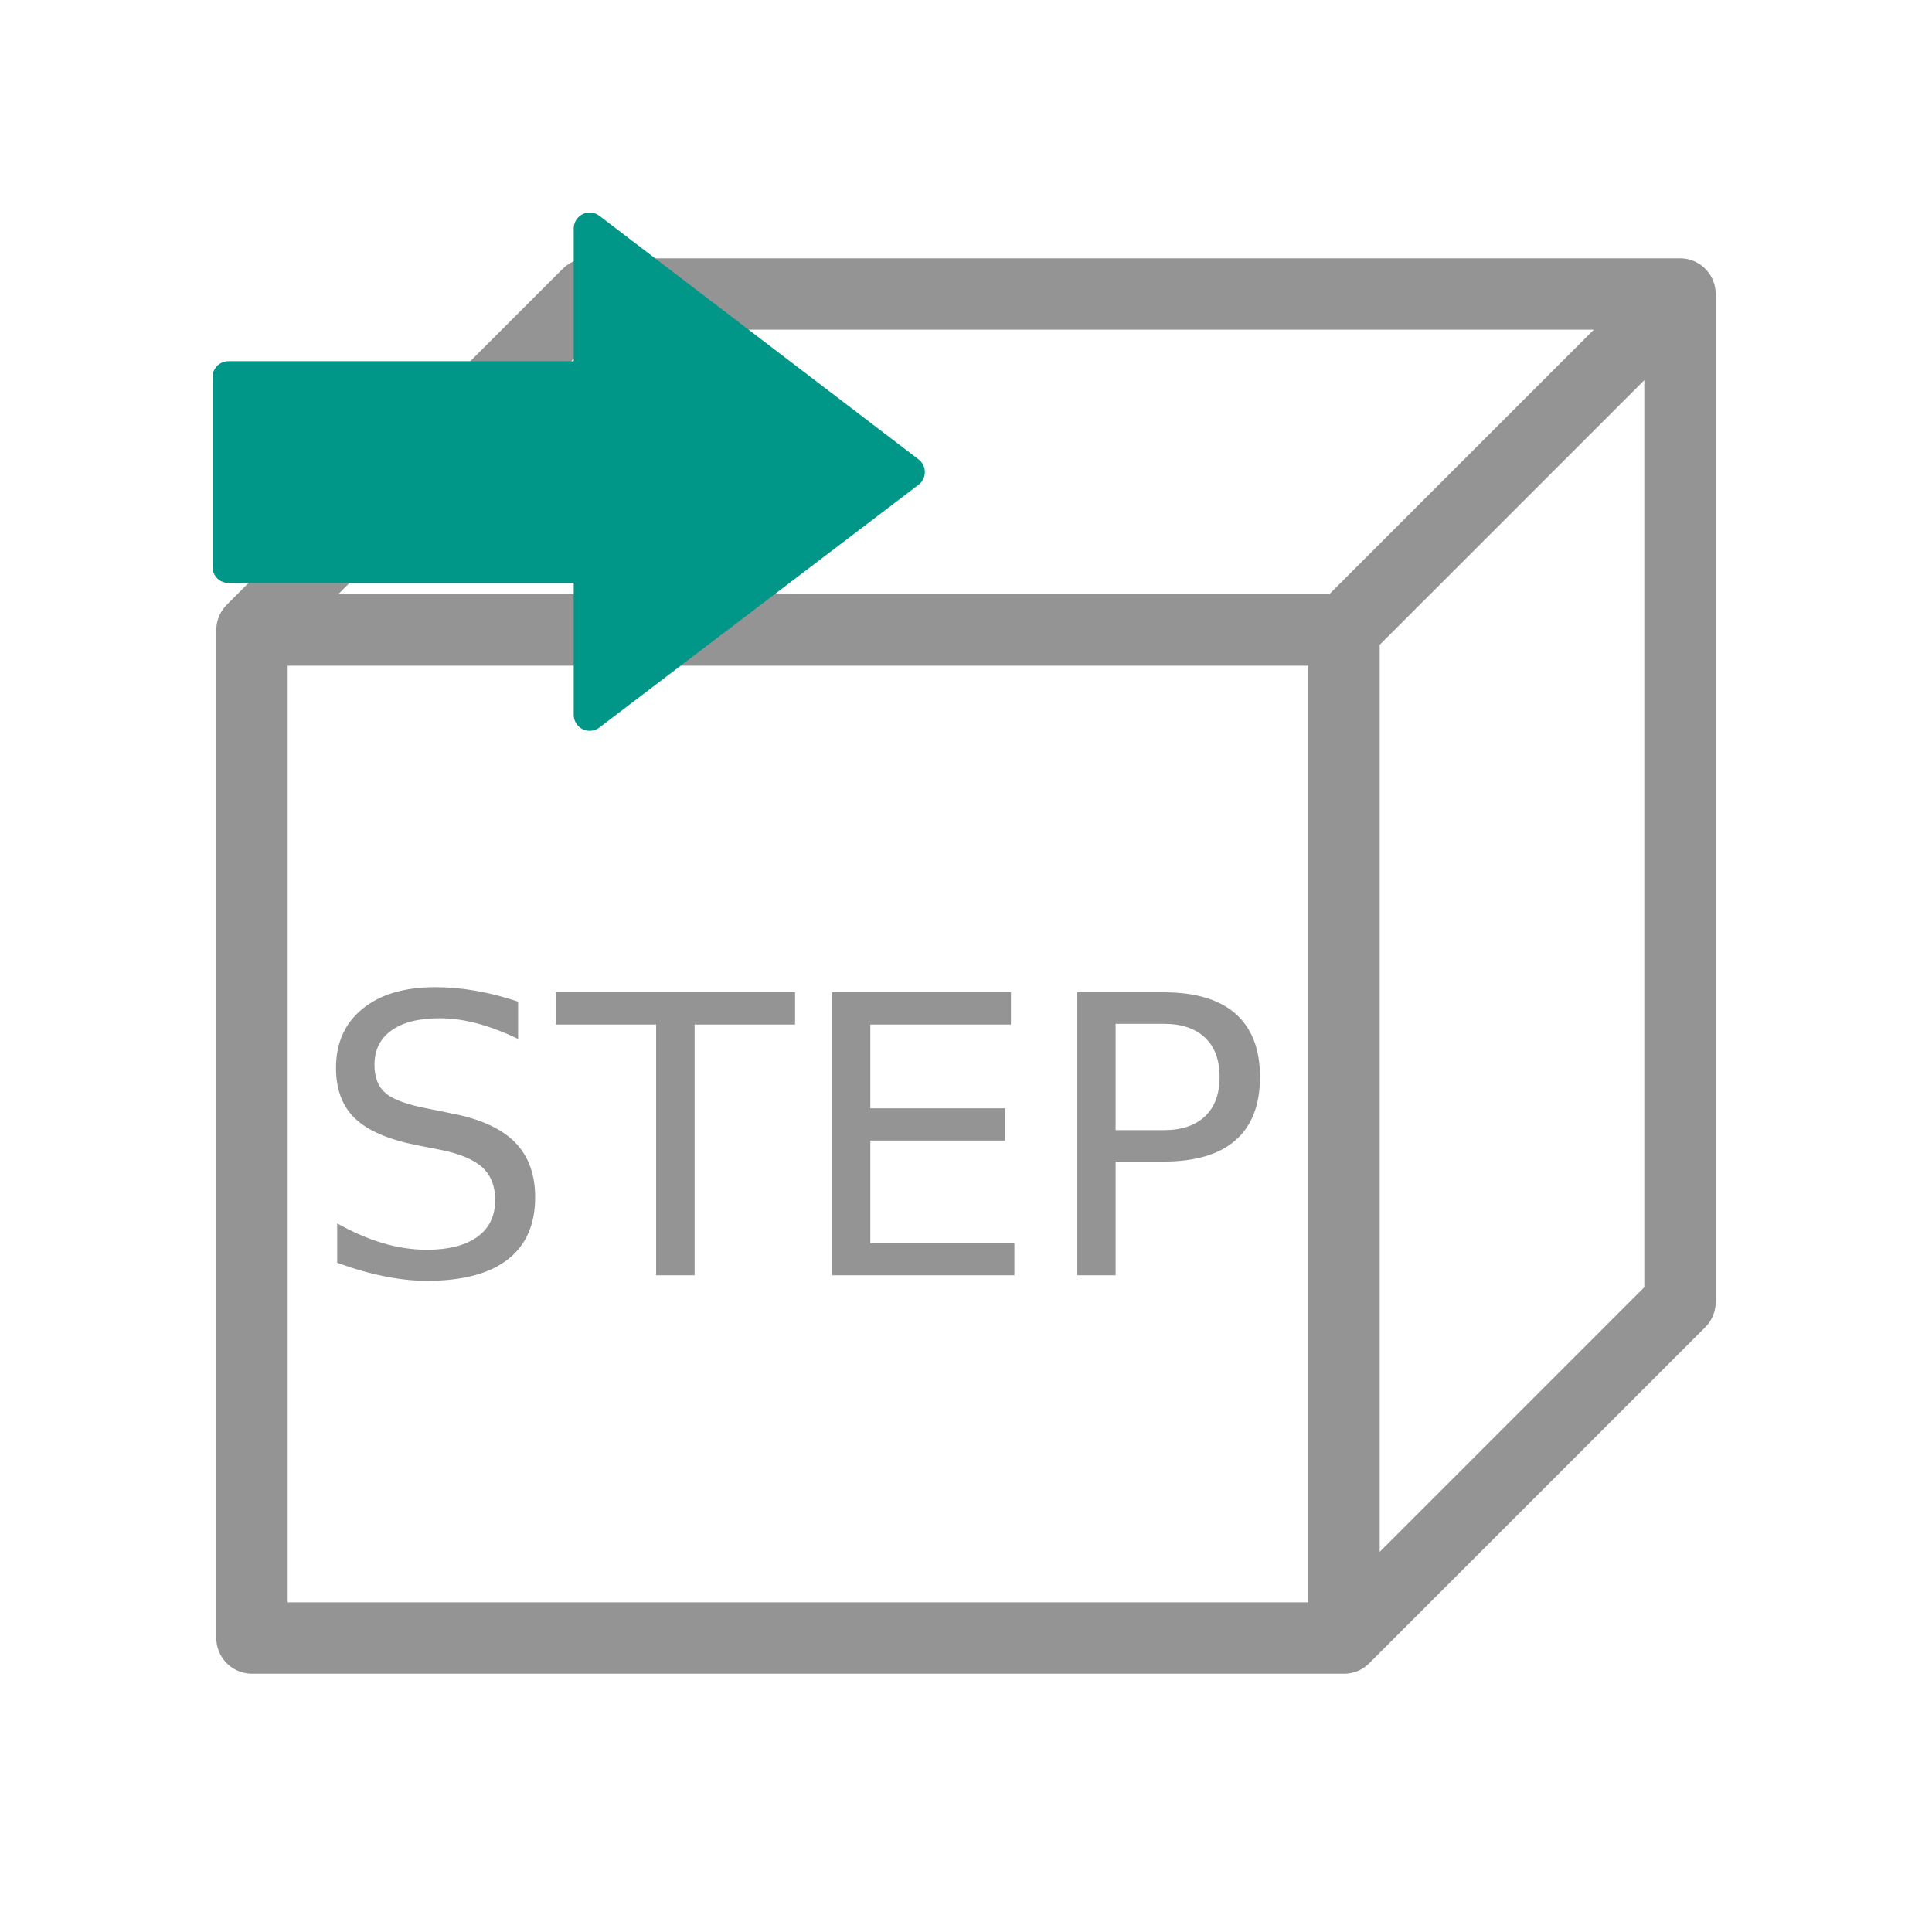
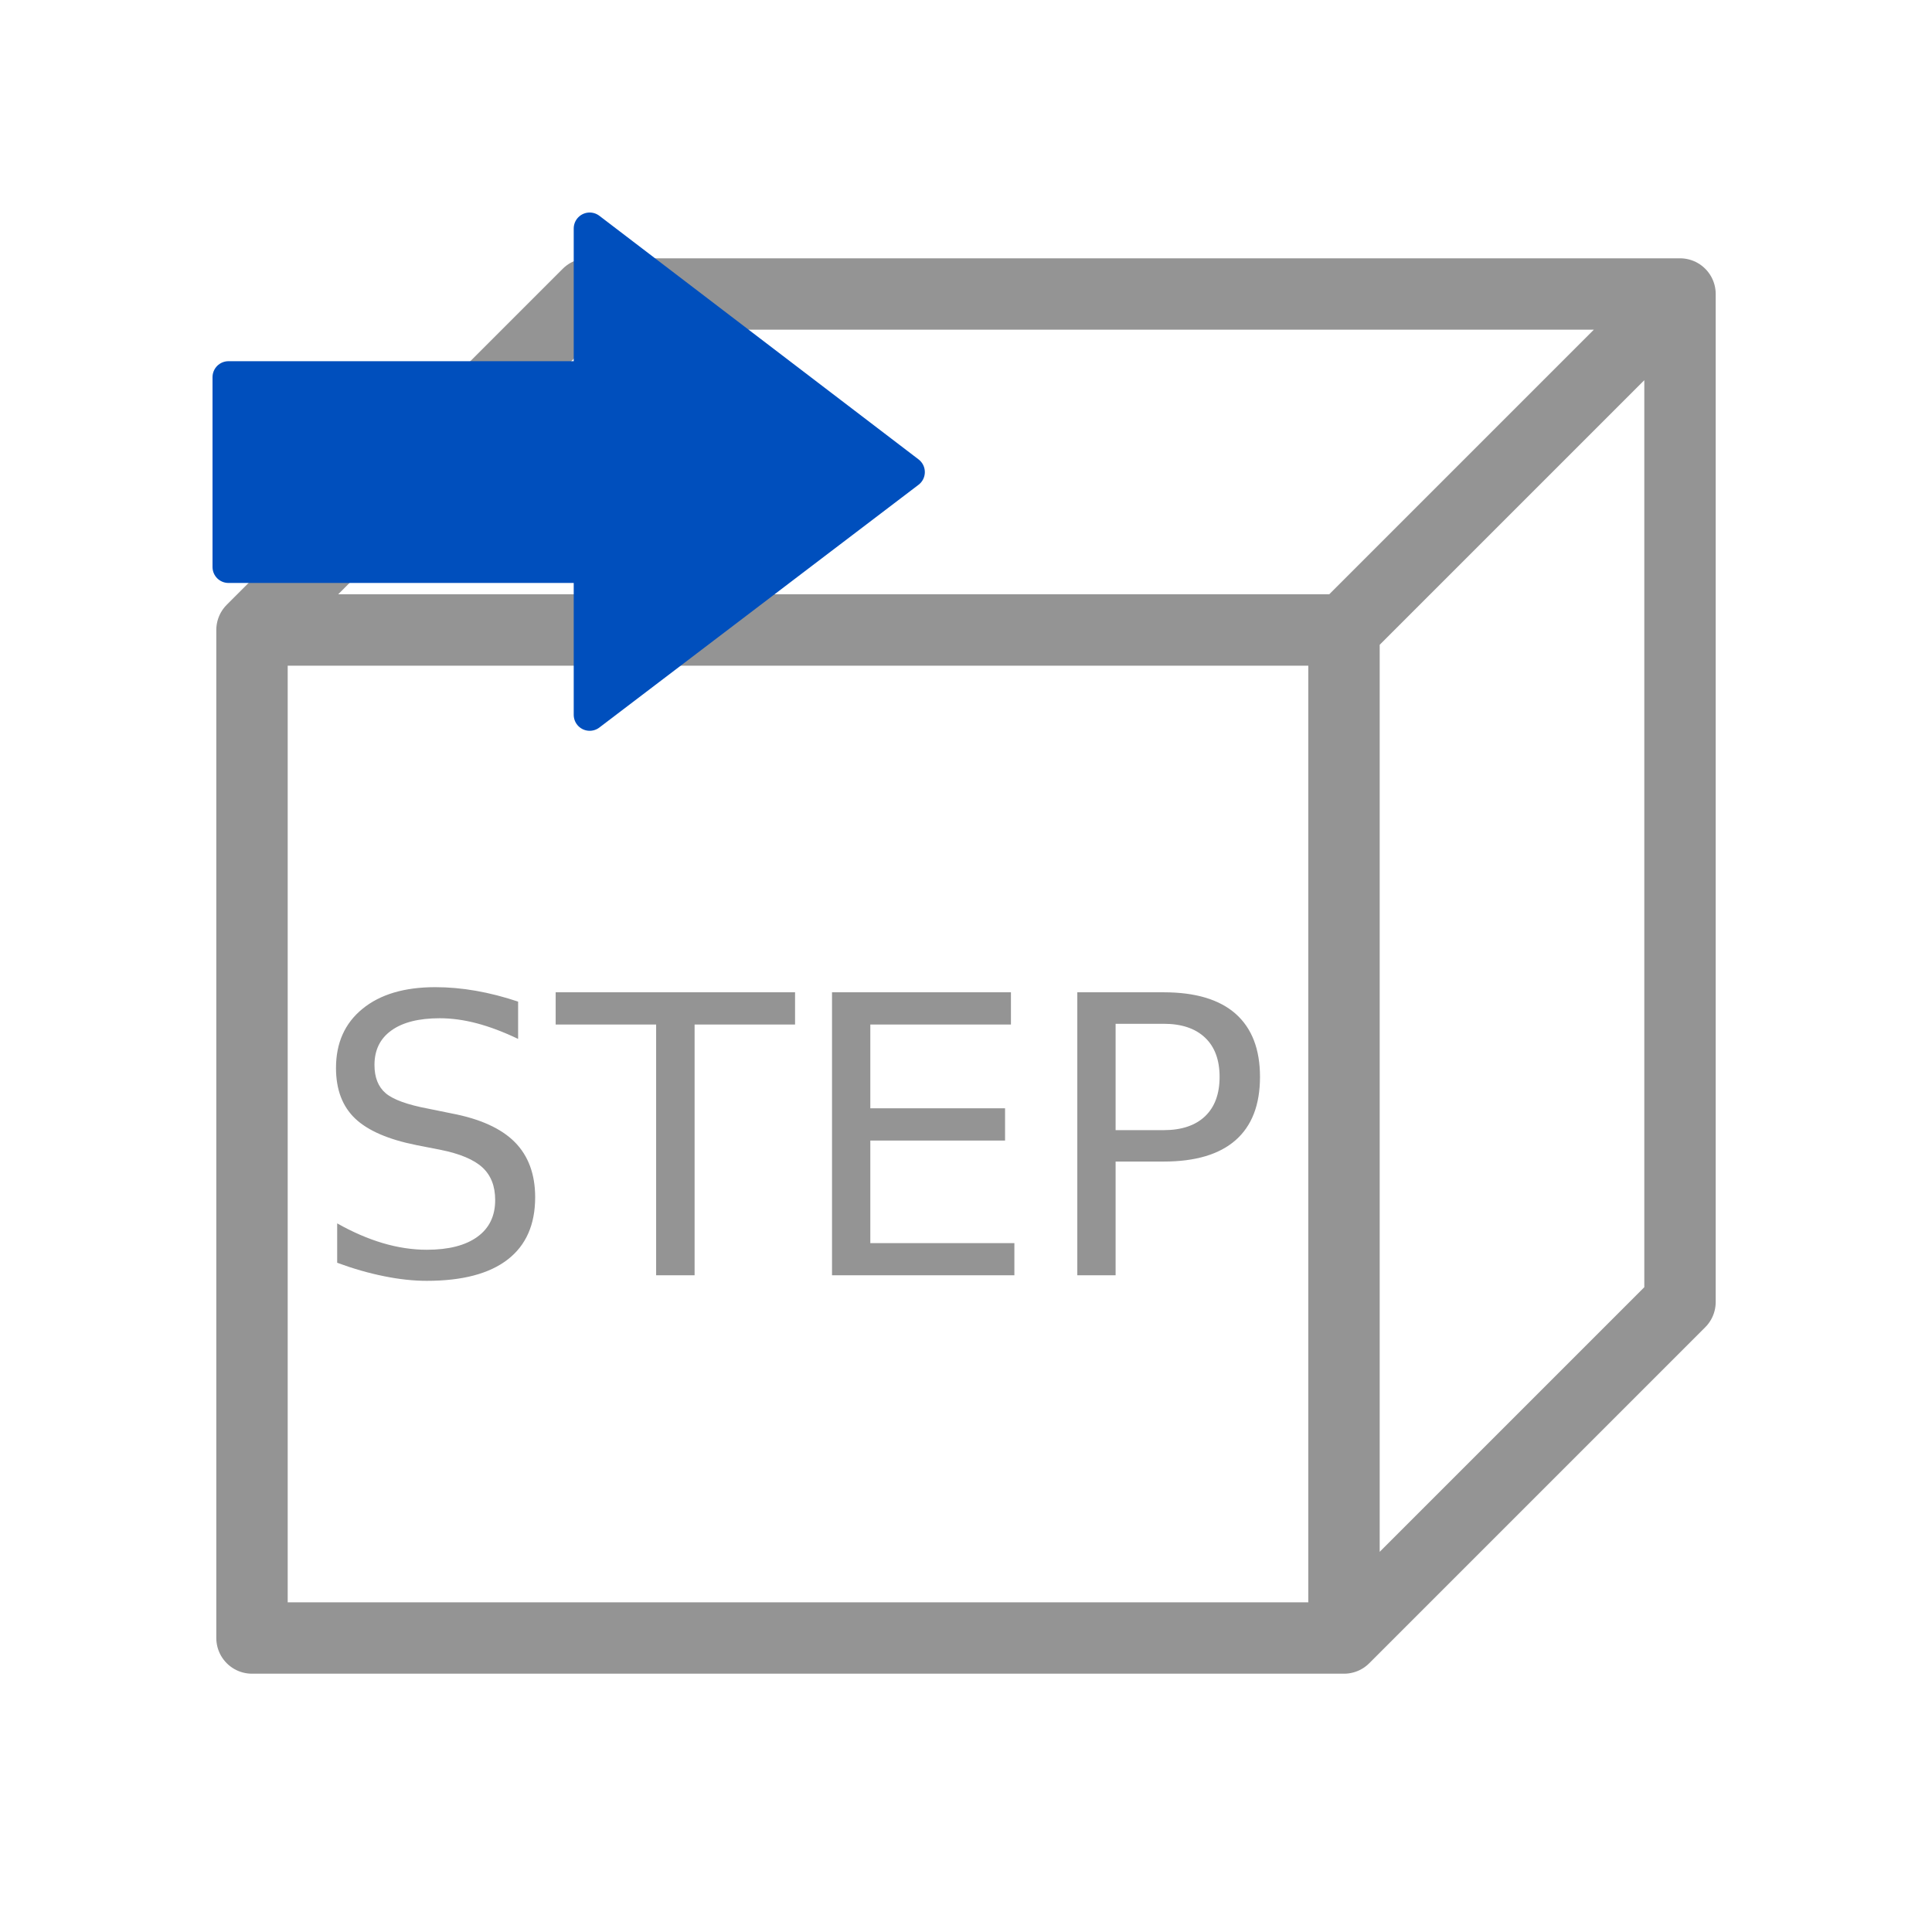
<svg xmlns="http://www.w3.org/2000/svg" width="24" height="24" viewBox="0 1.5 23 23">
  <path d="M3.0 9.0 L16.0 9.0 L16.0 21.0 L3.0 21.0 ZM3.0 9.0 L7.0 5.0 L20.0 5.0 L16.0 9.0M20.0 5.0 L20.0 17.0 L16.0 21.0" fill="none" stroke="#949494" stroke-width="0.85" stroke-linecap="round" stroke-linejoin="round" />
  <path d="M6.168 13.424V13.868Q5.909 13.744 5.679 13.683Q5.449 13.622 5.234 13.622Q4.862 13.622 4.66 13.767Q4.458 13.911 4.458 14.178Q4.458 14.401 4.592 14.515Q4.727 14.629 5.101 14.699L5.376 14.755Q5.886 14.852 6.129 15.097Q6.371 15.342 6.371 15.753Q6.371 16.242 6.043 16.495Q5.715 16.748 5.081 16.748Q4.842 16.748 4.572 16.693Q4.302 16.639 4.014 16.533V16.064Q4.291 16.22 4.557 16.299Q4.824 16.378 5.081 16.378Q5.471 16.378 5.683 16.224Q5.895 16.071 5.895 15.786Q5.895 15.538 5.743 15.398Q5.591 15.258 5.243 15.188L4.966 15.134Q4.456 15.033 4.228 14.816Q4 14.599 4 14.214Q4 13.767 4.315 13.51Q4.63 13.252 5.182 13.252Q5.419 13.252 5.665 13.295Q5.911 13.338 6.168 13.424ZM6.615 13.313H9.465V13.697H8.269V16.682H7.811V13.697H6.615ZM9.905 13.313H12.035V13.697H10.361V14.694H11.965V15.078H10.361V16.299H12.076V16.682H9.905ZM13.281 13.688V14.954H13.854Q14.172 14.954 14.346 14.789Q14.519 14.624 14.519 14.32Q14.519 14.017 14.346 13.853Q14.172 13.688 13.854 13.688ZM12.825 13.313H13.854Q14.42 13.313 14.71 13.569Q15.0 13.826 15.0 14.32Q15.0 14.818 14.71 15.073Q14.42 15.328 13.854 15.328H13.281V16.682H12.825Z" fill="#949494" stroke="none" />
-   <polygon points="2.72,5.99 7.02,5.99 7.02,4.22 10.82,7.12 7.02,10.01 7.02,8.25 2.72,8.25" style="fill:#009688;stroke:#009688;stroke-width:0.38;stroke-linejoin:round" />
+   <polygon points="2.72,5.99 7.02,5.99 7.02,4.22 10.82,7.12 7.02,10.01 7.02,8.25 2.72,8.25" style="fill:#004fbd;stroke:#004fbd;stroke-width:0.38;stroke-linejoin:round" />
</svg>
